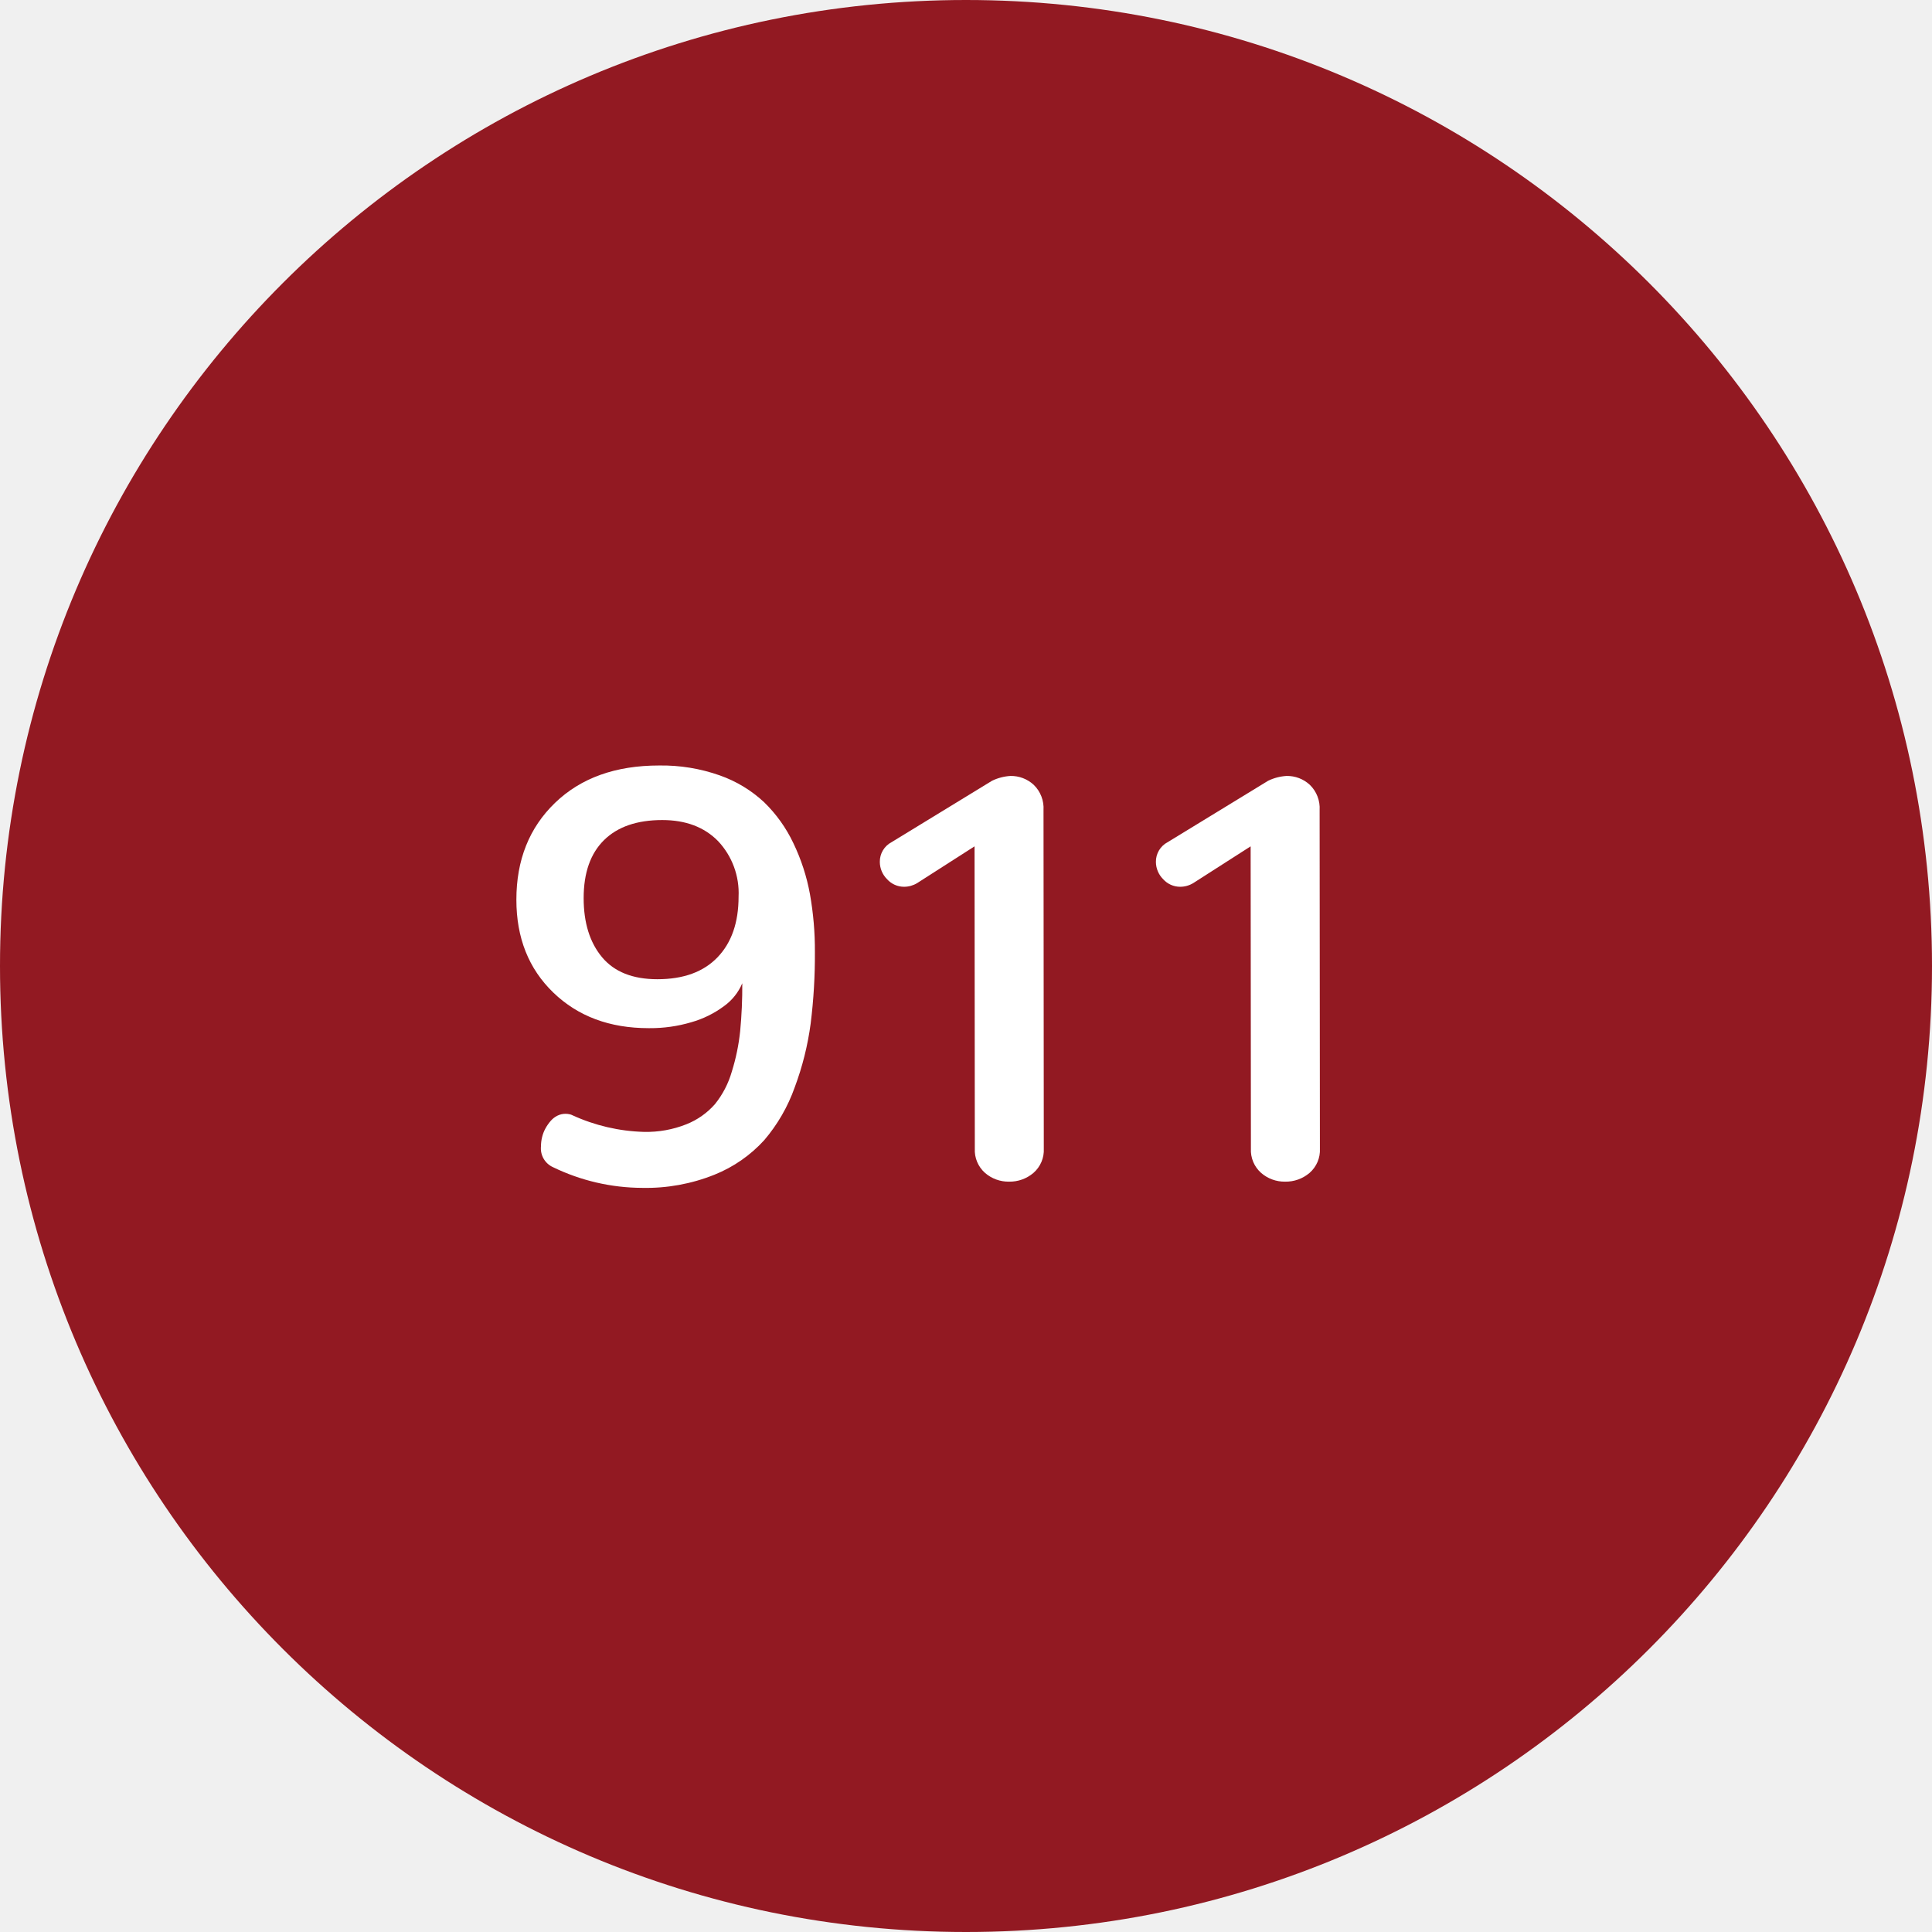
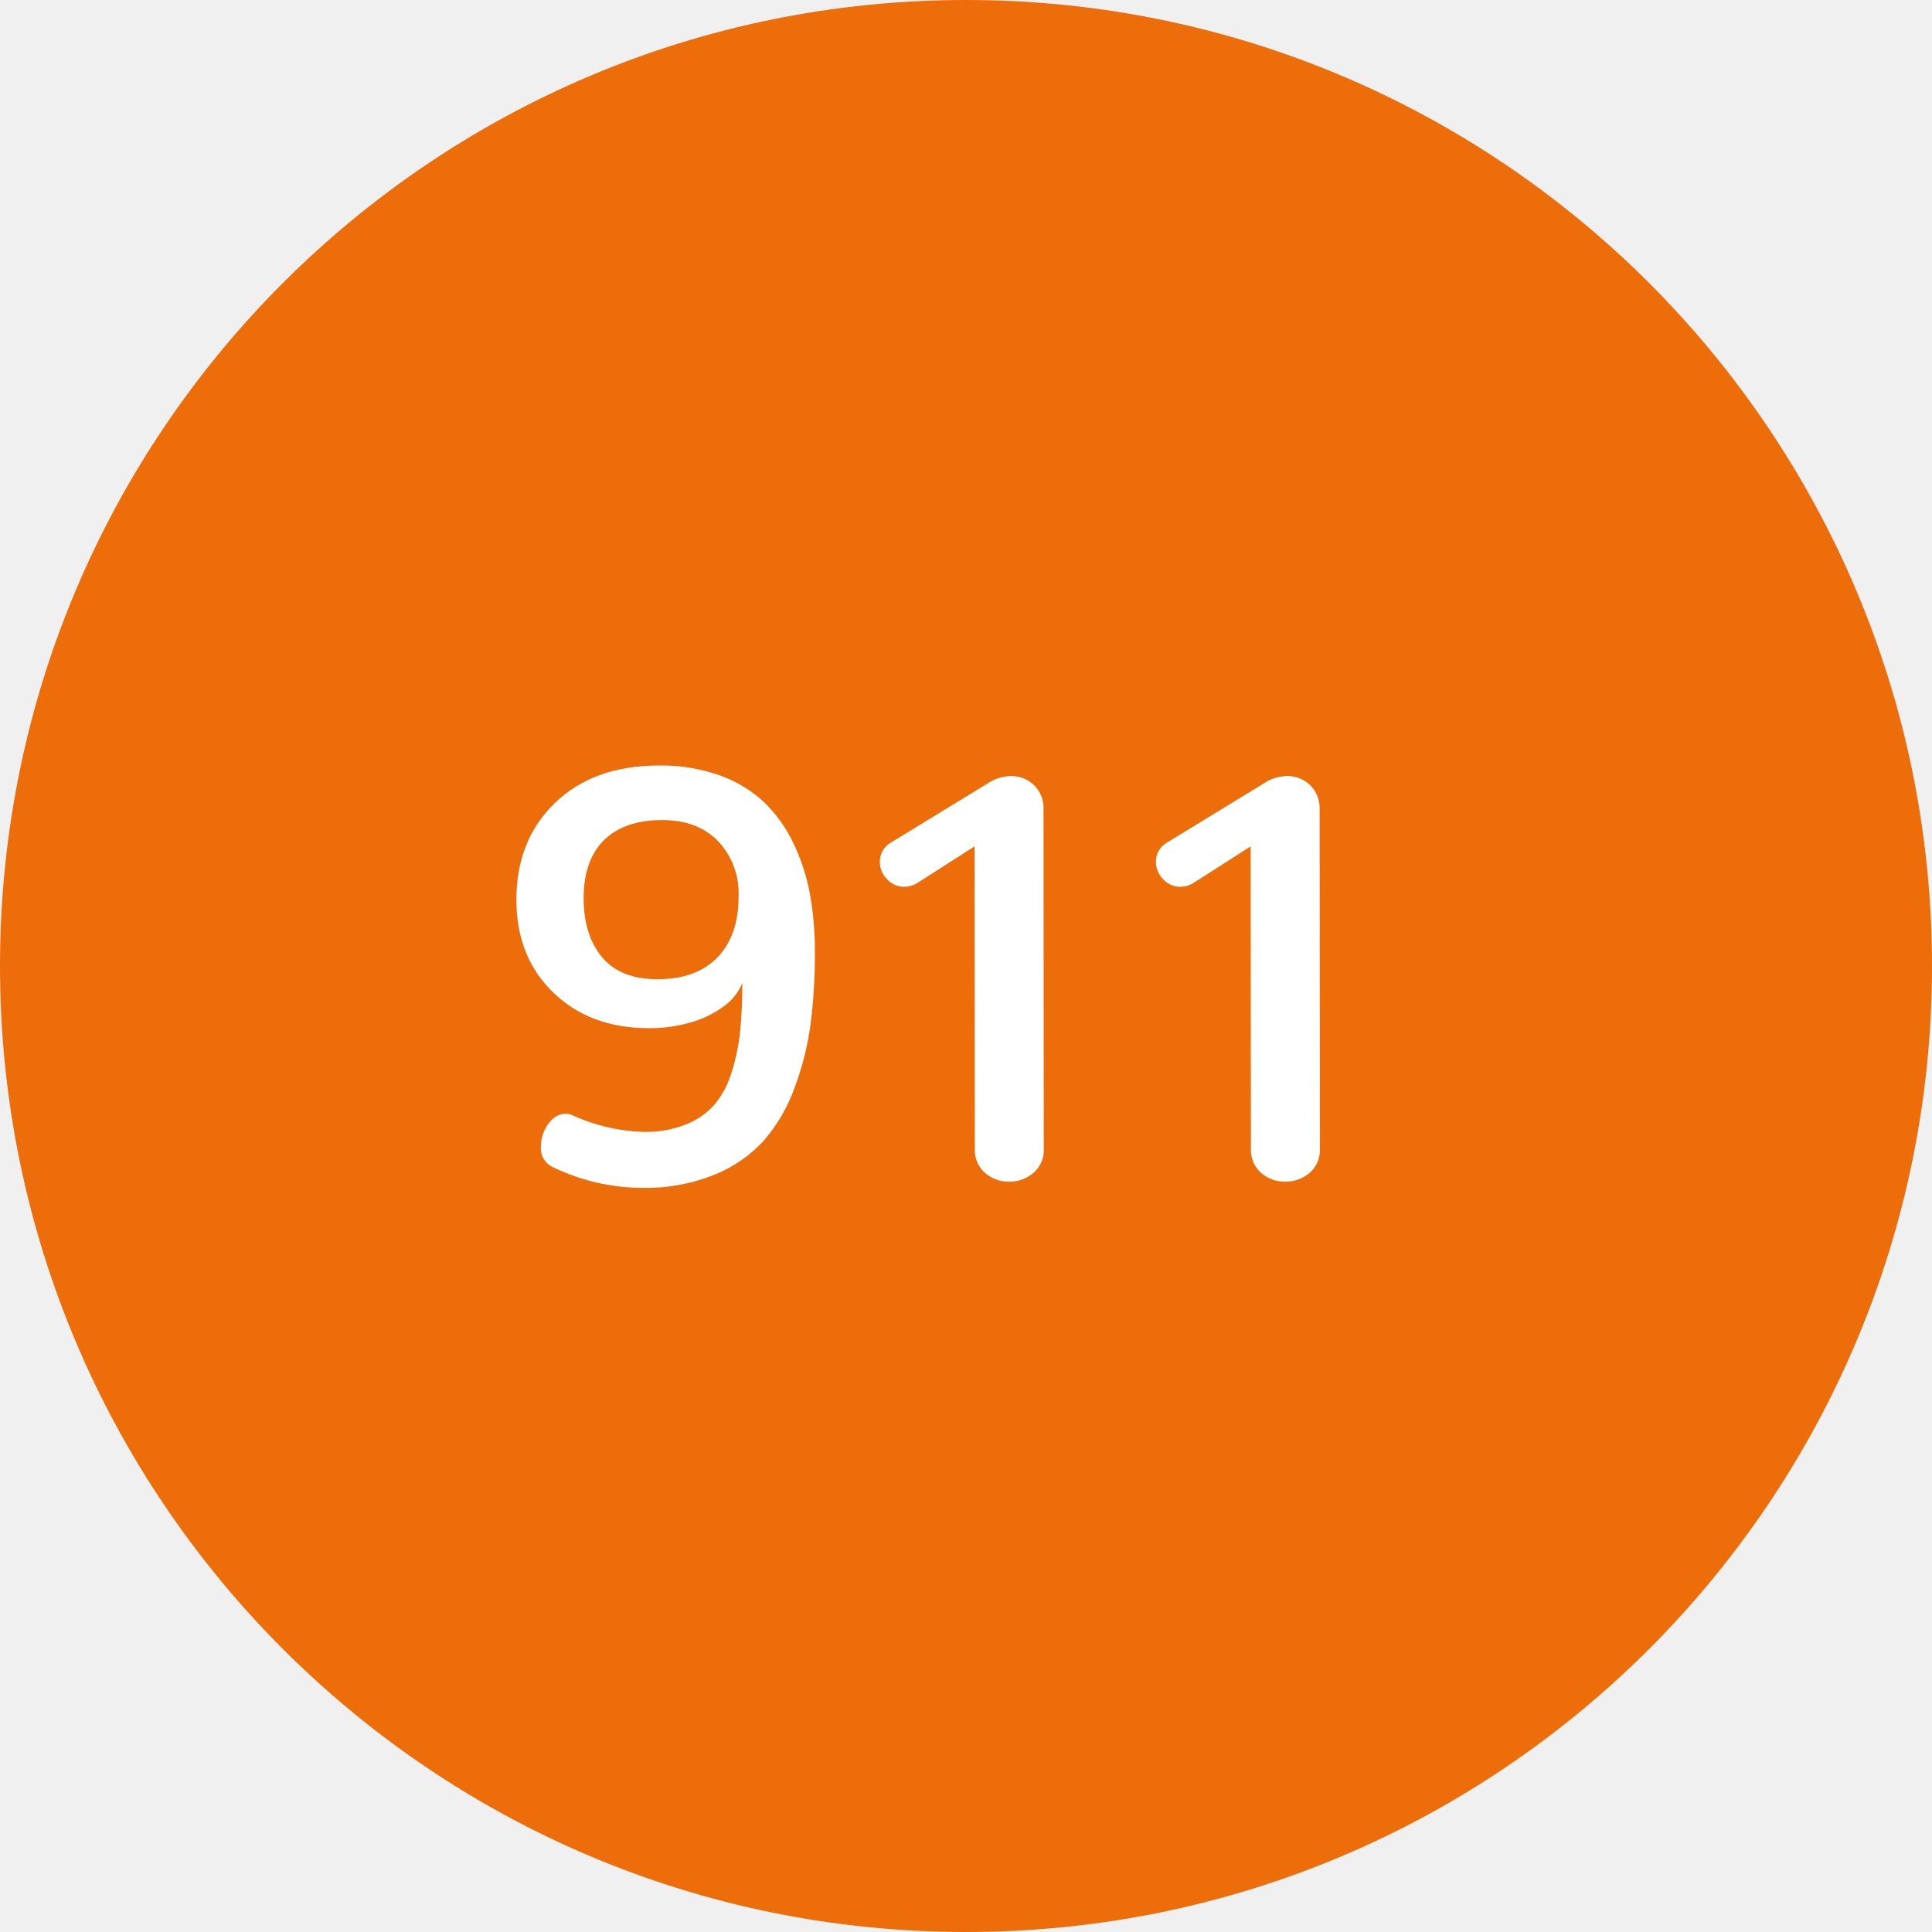
<svg xmlns="http://www.w3.org/2000/svg" width="327" height="327" viewBox="0 0 327 327">
  <g id="icon-911" transform="translate(-44 -39)">
-     <circle id="Elipse_1" data-name="Elipse 1" cx="163.5" cy="163.5" r="163.5" transform="translate(44 39)" fill="#921922" />
+     <circle id="Elipse_1" data-name="Elipse 1" cx="163.5" cy="163.5" r="163.5" transform="translate(44 39)" fill="#ec6d0a" />
    <path id="Trazado_16" data-name="Trazado 16" d="M24.691,1.053A31.09,31.09,0,0,0,36.917-1.172,22.949,22.949,0,0,0,45.339-7.01a28.323,28.323,0,0,0,5.168-8.948,49.293,49.293,0,0,0,2.7-10.791,93.3,93.3,0,0,0,.718-12.106,54.179,54.179,0,0,0-.837-9.81,33.841,33.841,0,0,0-2.8-8.613,23.892,23.892,0,0,0-4.953-6.938,21.422,21.422,0,0,0-7.513-4.546,29.414,29.414,0,0,0-10.264-1.675q-11.054,0-17.609,6.316T3.4-47.708q0,9.666,6.245,15.7t16.15,6.029h.144a24.277,24.277,0,0,0,7.058-1,17.026,17.026,0,0,0,5.575-2.751,9.124,9.124,0,0,0,3.063-3.852,79.961,79.961,0,0,1-.359,8.111,35.013,35.013,0,0,1-1.412,6.843,15.7,15.7,0,0,1-2.847,5.5A12.653,12.653,0,0,1,32.18-9.714a18.325,18.325,0,0,1-7.2,1.292,31.082,31.082,0,0,1-12.106-2.823,1.87,1.87,0,0,0-.383-.144,3.229,3.229,0,0,0-.383-.072,3.084,3.084,0,0,0-.383-.024,3.1,3.1,0,0,0-1.364.311,3.587,3.587,0,0,0-1.148.885A7.2,7.2,0,0,0,8.326-9.02a5.964,5.964,0,0,0-.574,1.483,6.585,6.585,0,0,0-.191,1.555A3.494,3.494,0,0,0,9.618-2.44,34.838,34.838,0,0,0,24.691,1.053Zm2.584-35.314q-6.269,0-9.379-3.732t-3.11-10q0-6.412,3.445-9.81t9.857-3.4q5.934,0,9.427,3.541a12.839,12.839,0,0,1,3.493,9.427q0,6.556-3.565,10.264T27.275-34.262ZM86.782,0a6.189,6.189,0,0,0,4.139-1.483A5.109,5.109,0,0,0,92.667-5.6L92.62-62.877a5.506,5.506,0,0,0-1.651-4.283,5.653,5.653,0,0,0-3.948-1.507,8.29,8.29,0,0,0-3.11.813L66.923-57.47a3.718,3.718,0,0,0-2.01,3.35,4.142,4.142,0,0,0,1.22,2.919,3.851,3.851,0,0,0,2.9,1.292,4.265,4.265,0,0,0,2.2-.622l9.714-6.221L80.992-5.6a5.142,5.142,0,0,0,1.723,4.115A6.033,6.033,0,0,0,86.782,0Zm46.73,0a6.189,6.189,0,0,0,4.139-1.483A5.109,5.109,0,0,0,139.4-5.6l-.048-57.278A5.506,5.506,0,0,0,137.7-67.16a5.653,5.653,0,0,0-3.948-1.507,8.29,8.29,0,0,0-3.11.813L113.653-57.47a3.718,3.718,0,0,0-2.01,3.35,4.142,4.142,0,0,0,1.22,2.919,3.851,3.851,0,0,0,2.9,1.292,4.265,4.265,0,0,0,2.2-.622l9.714-6.221L127.722-5.6a5.142,5.142,0,0,0,1.723,4.115A6.033,6.033,0,0,0,133.512,0Z" transform="translate(128 239)" fill="#fff" />
  </g>
</svg>
